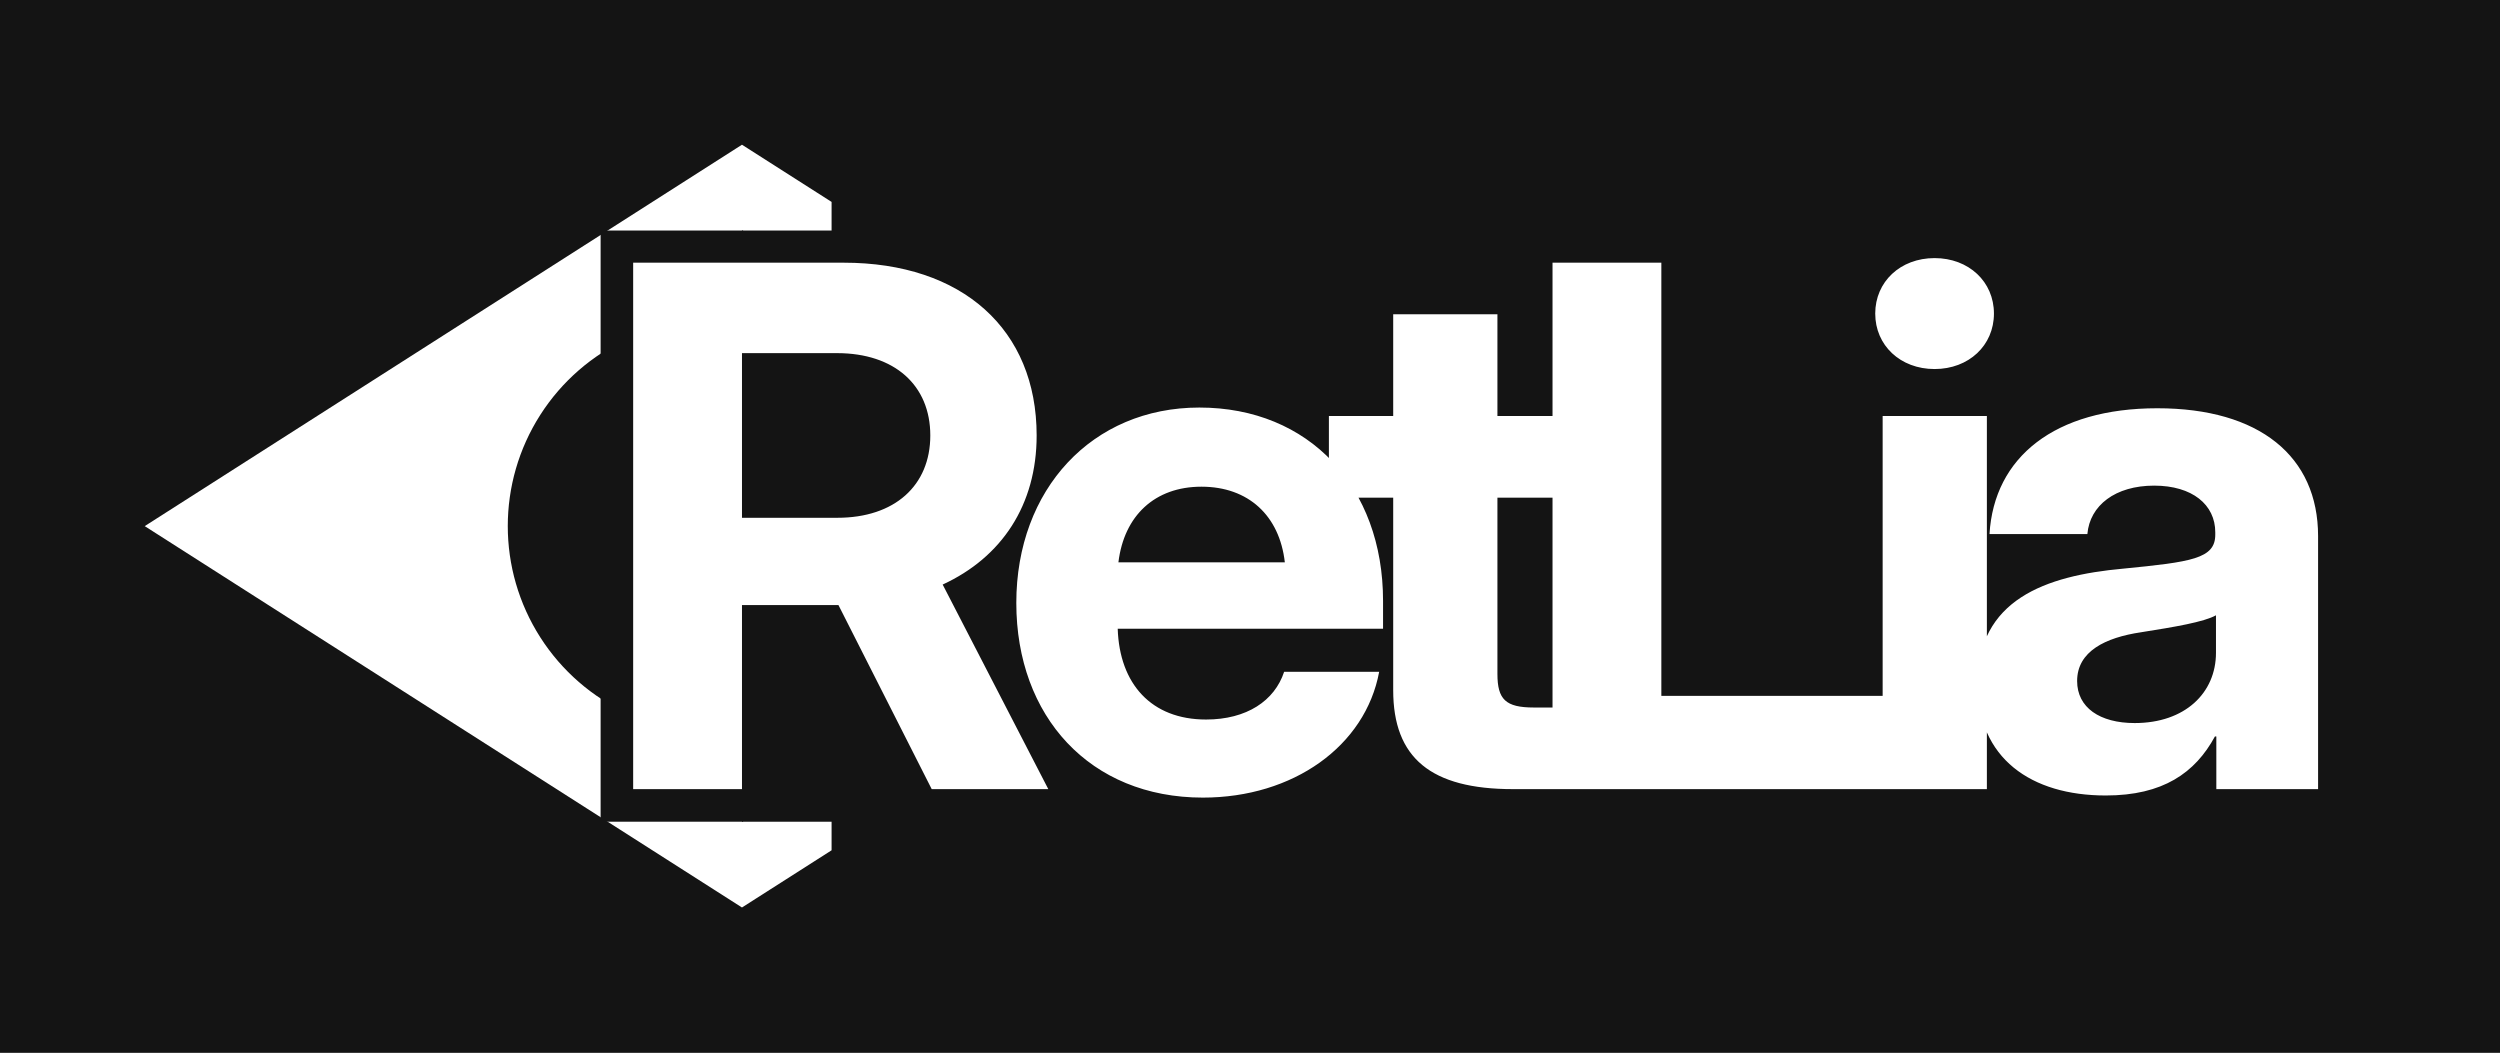
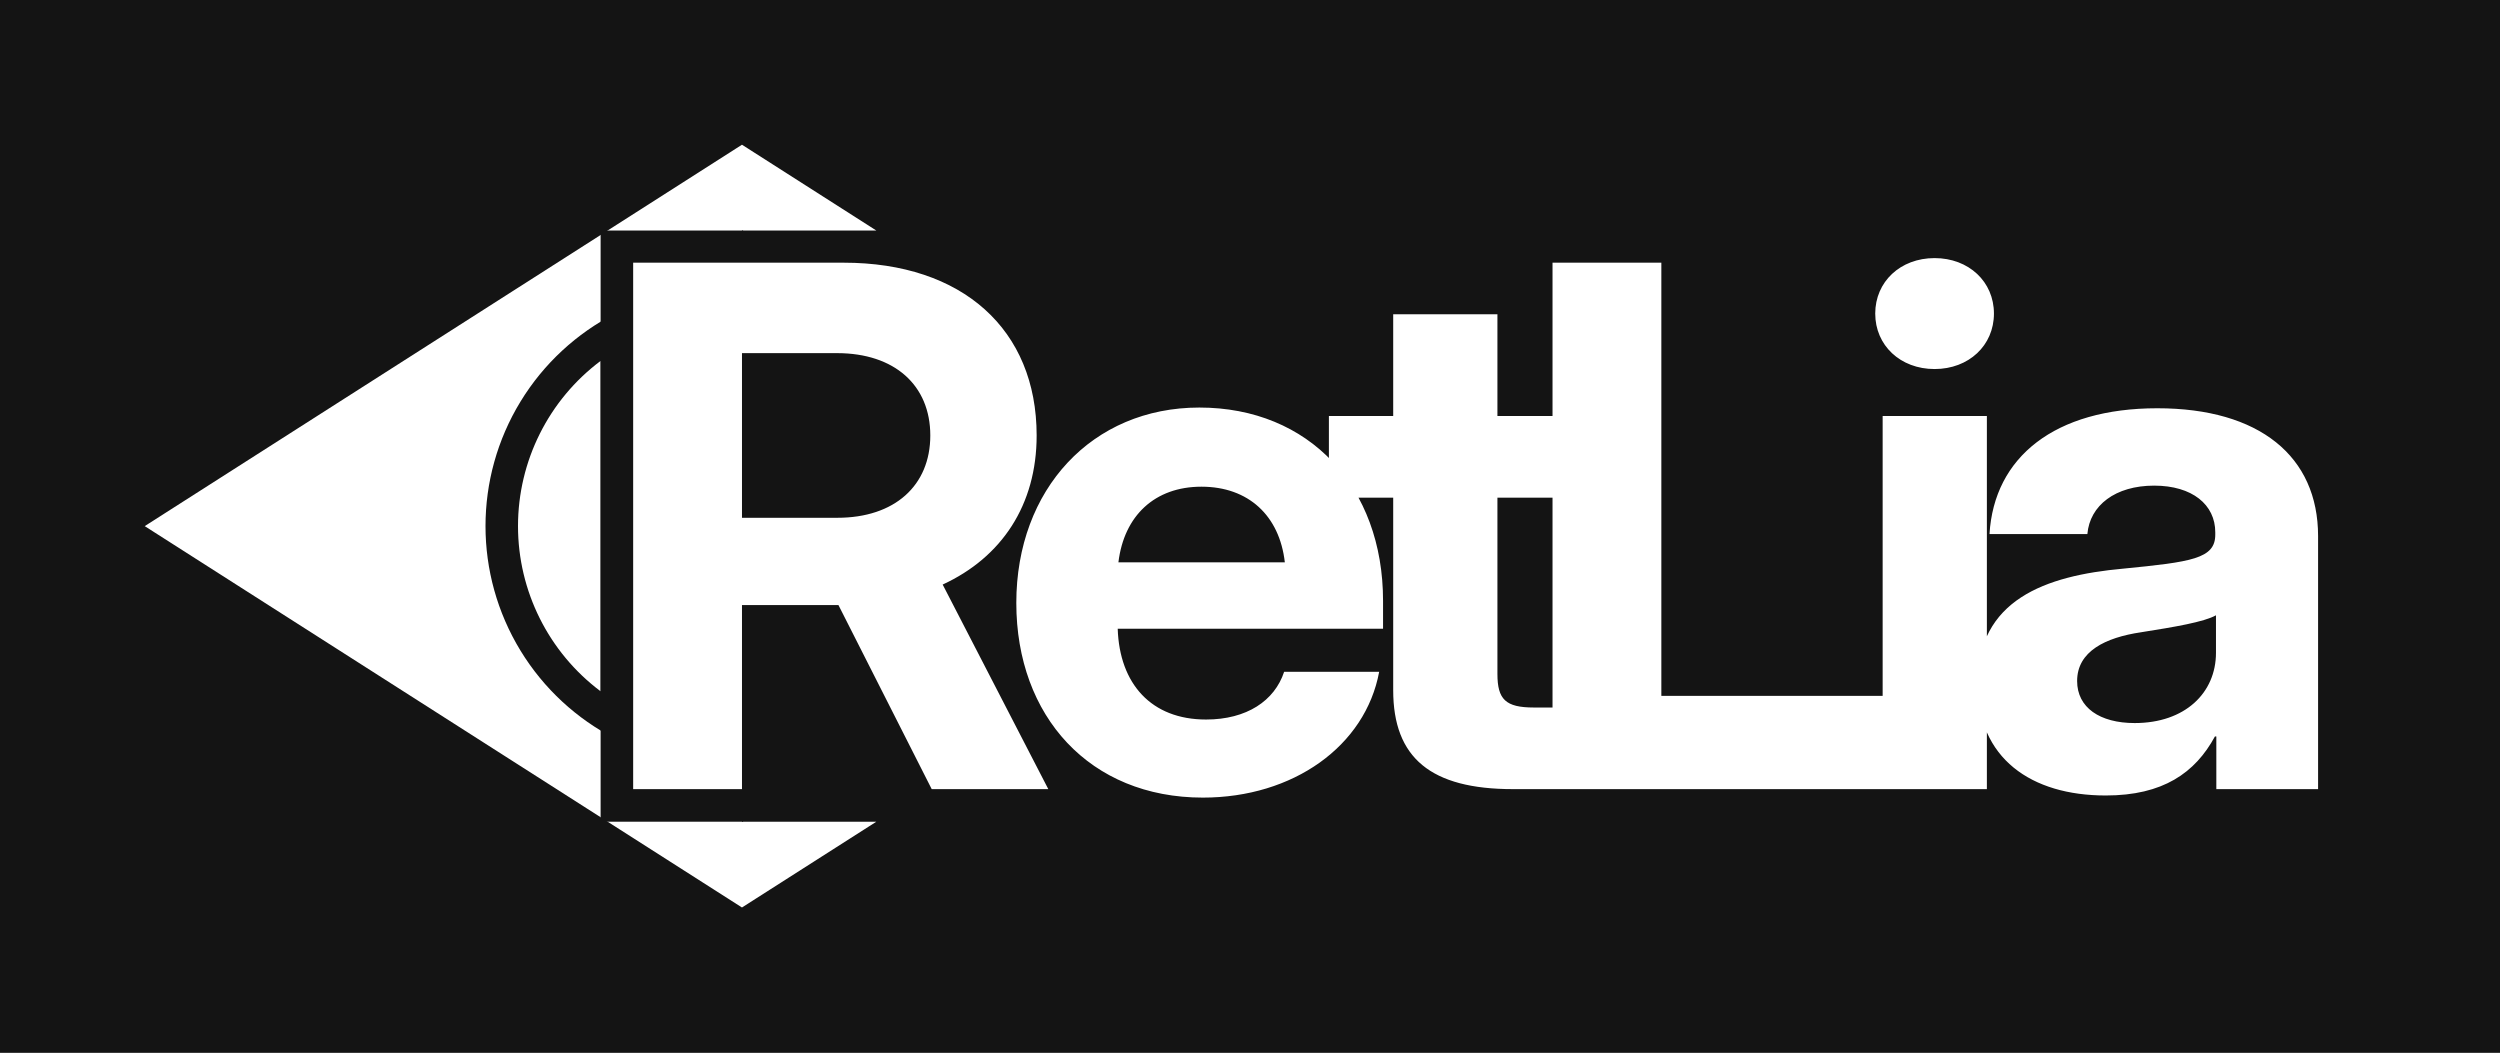
<svg xmlns="http://www.w3.org/2000/svg" width="691" height="291" viewBox="0 0 691 291">
  <rect width="100%" height="100%" fill="#141414" />
-   <path d="M205.08 40.00L229.85 55.81L229.85 63.72L205.08 63.72L205.08 88.85A57.08 57.08 0 1 0 205.08 201.98L205.08 227.12L229.85 227.12L229.85 235.02L205.08 250.83L40.00 145.42Z" fill="#fff" />
+   <path d="M205.08 40.00L242.22 63.72L205.08 63.72L205.08 79.51A66.08 66.08 0 1 0 205.08 211.32L205.08 227.12L242.22 227.12L205.08 250.83L40.00 145.42ZM166.01 99.75A57.08 57.08 0 0 0 166.01 191.08Z" fill="#fff" />
  <rect x="166.01" y="63.72" width="39.38" height="163.40" fill="#141414" />
  <path d="M175.006 218.115H205.084V167.236H231.451C231.549 167.236 231.646 167.236 231.744 167.236L257.525 218.115H289.752L260.553 161.572C276.861 154.053 286.529 139.599 286.529 120.361C286.529 91.064 266.021 72.607 233.209 72.607H175.006ZM205.084 143.115V97.607H231.353C247.271 97.607 257.135 106.494 257.135 120.361C257.135 134.228 247.271 143.115 231.451 143.115ZM332.471 220.459C357.471 220.459 377.392 206.201 381.201 185.693H354.932C352.295 193.701 344.58 198.877 333.349 198.877C318.213 198.877 309.424 189.013 308.935 173.779H382.275V166.064C382.275 134.619 361.865 112.646 331.494 112.646C301.904 112.646 280.908 135.205 280.908 166.65C280.908 197.998 301.221 220.459 332.471 220.459ZM309.131 155.42C310.693 142.529 319.189 134.521 332.08 134.521C345.068 134.521 353.662 142.529 355.127 155.42ZM434.982 114.99H413.889V86.865H385.08V114.99H367.307V137.549H385.08V190.771C385.08 209.521 395.529 218.115 418.185 218.115H434.982V195.556H423.947C416.135 195.556 413.889 193.31 413.889 186.279V137.549H434.982ZM429.119 218.115H525.31V192.334H459.197V72.607H429.119ZM520.364 218.115H549.172V114.99H520.364ZM534.719 102.002C544.192 102.002 551.125 95.459 551.125 86.67C551.125 77.881 544.192 71.338 534.719 71.338C525.246 71.338 518.313 77.881 518.313 86.67C518.313 95.459 525.246 102.002 534.719 102.002ZM582.028 219.873C597.848 219.873 606.735 213.623 612.203 203.564H612.594V218.115H640.719V148.193C640.719 126.123 624.508 112.842 596.285 112.842C567.965 112.842 551.168 126.318 549.899 147.607H576.949C577.633 139.697 584.664 134.228 595.407 134.228C605.953 134.228 612.301 139.502 612.301 147.119V147.803C612.301 154.443 605.66 155.322 586.813 157.178C565.328 159.131 546.578 165.771 546.578 189.013C546.578 209.619 561.422 219.873 582.028 219.873ZM590.035 199.853C580.367 199.853 574.117 195.556 574.117 188.232C574.117 180.029 581.93 176.22 591.793 174.756C601.071 173.291 609.176 171.924 612.496 170.068V180.42C612.496 191.553 603.903 199.853 590.035 199.853Z" fill="#fff" />
</svg>
